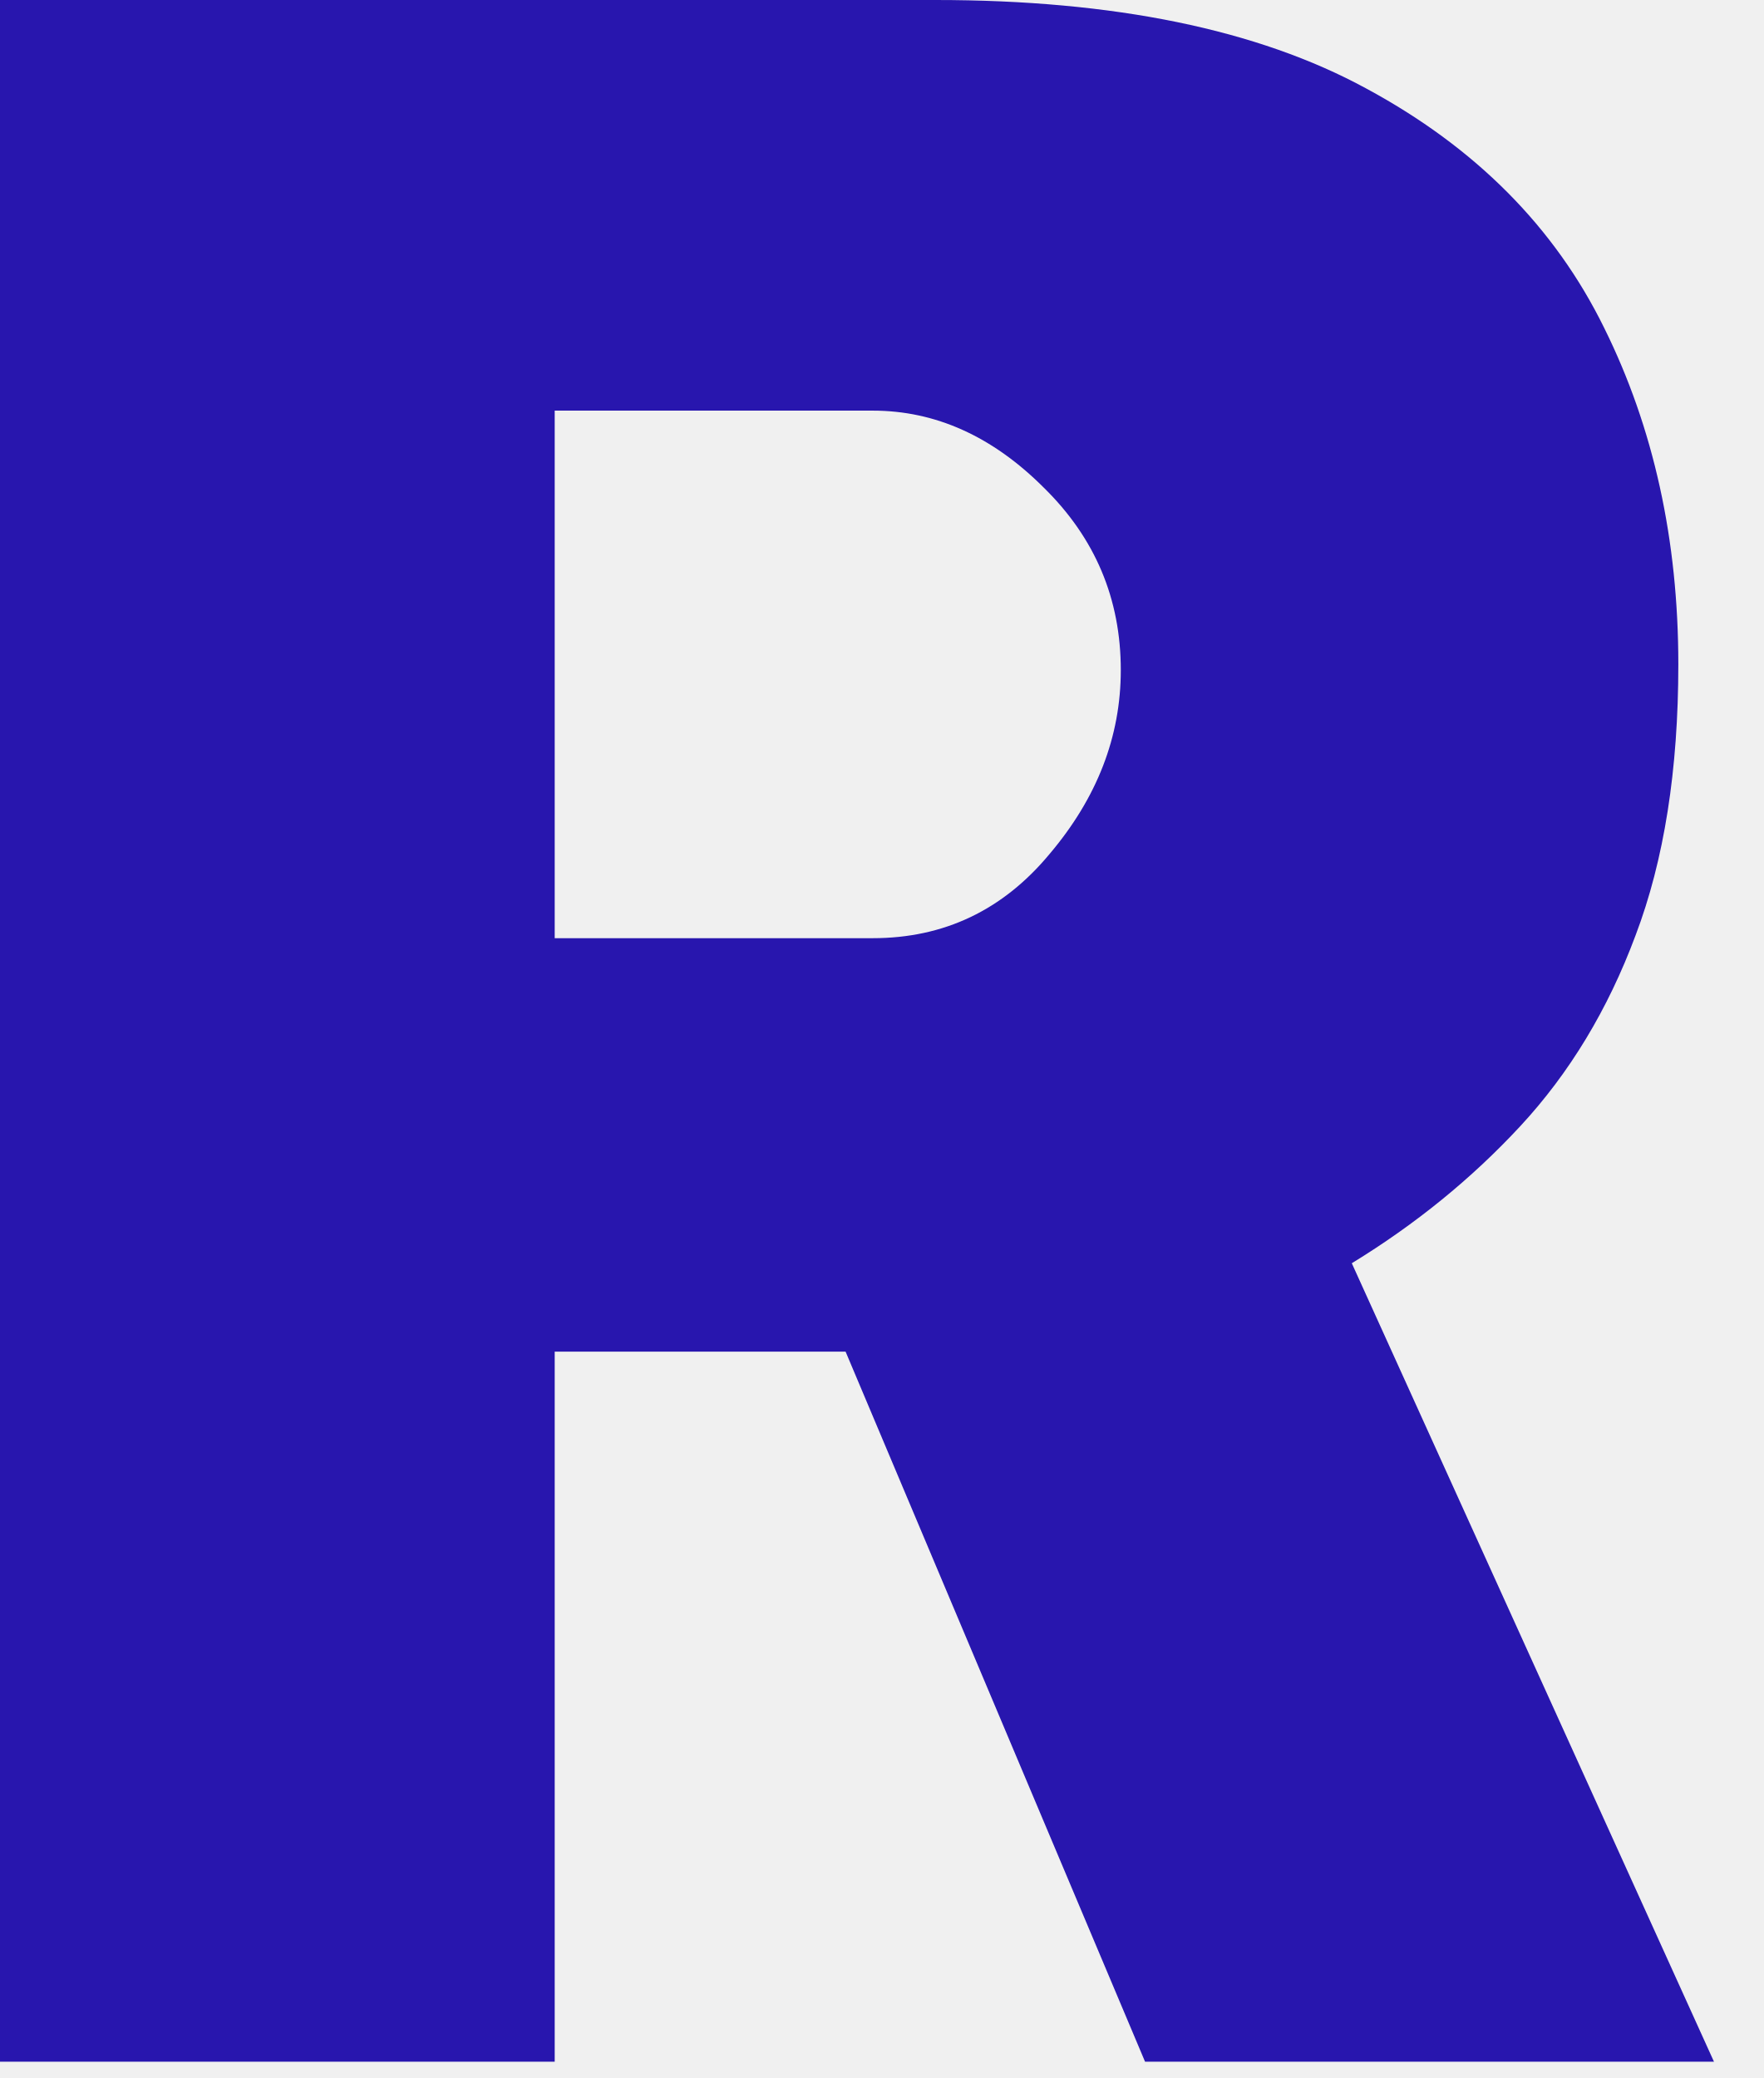
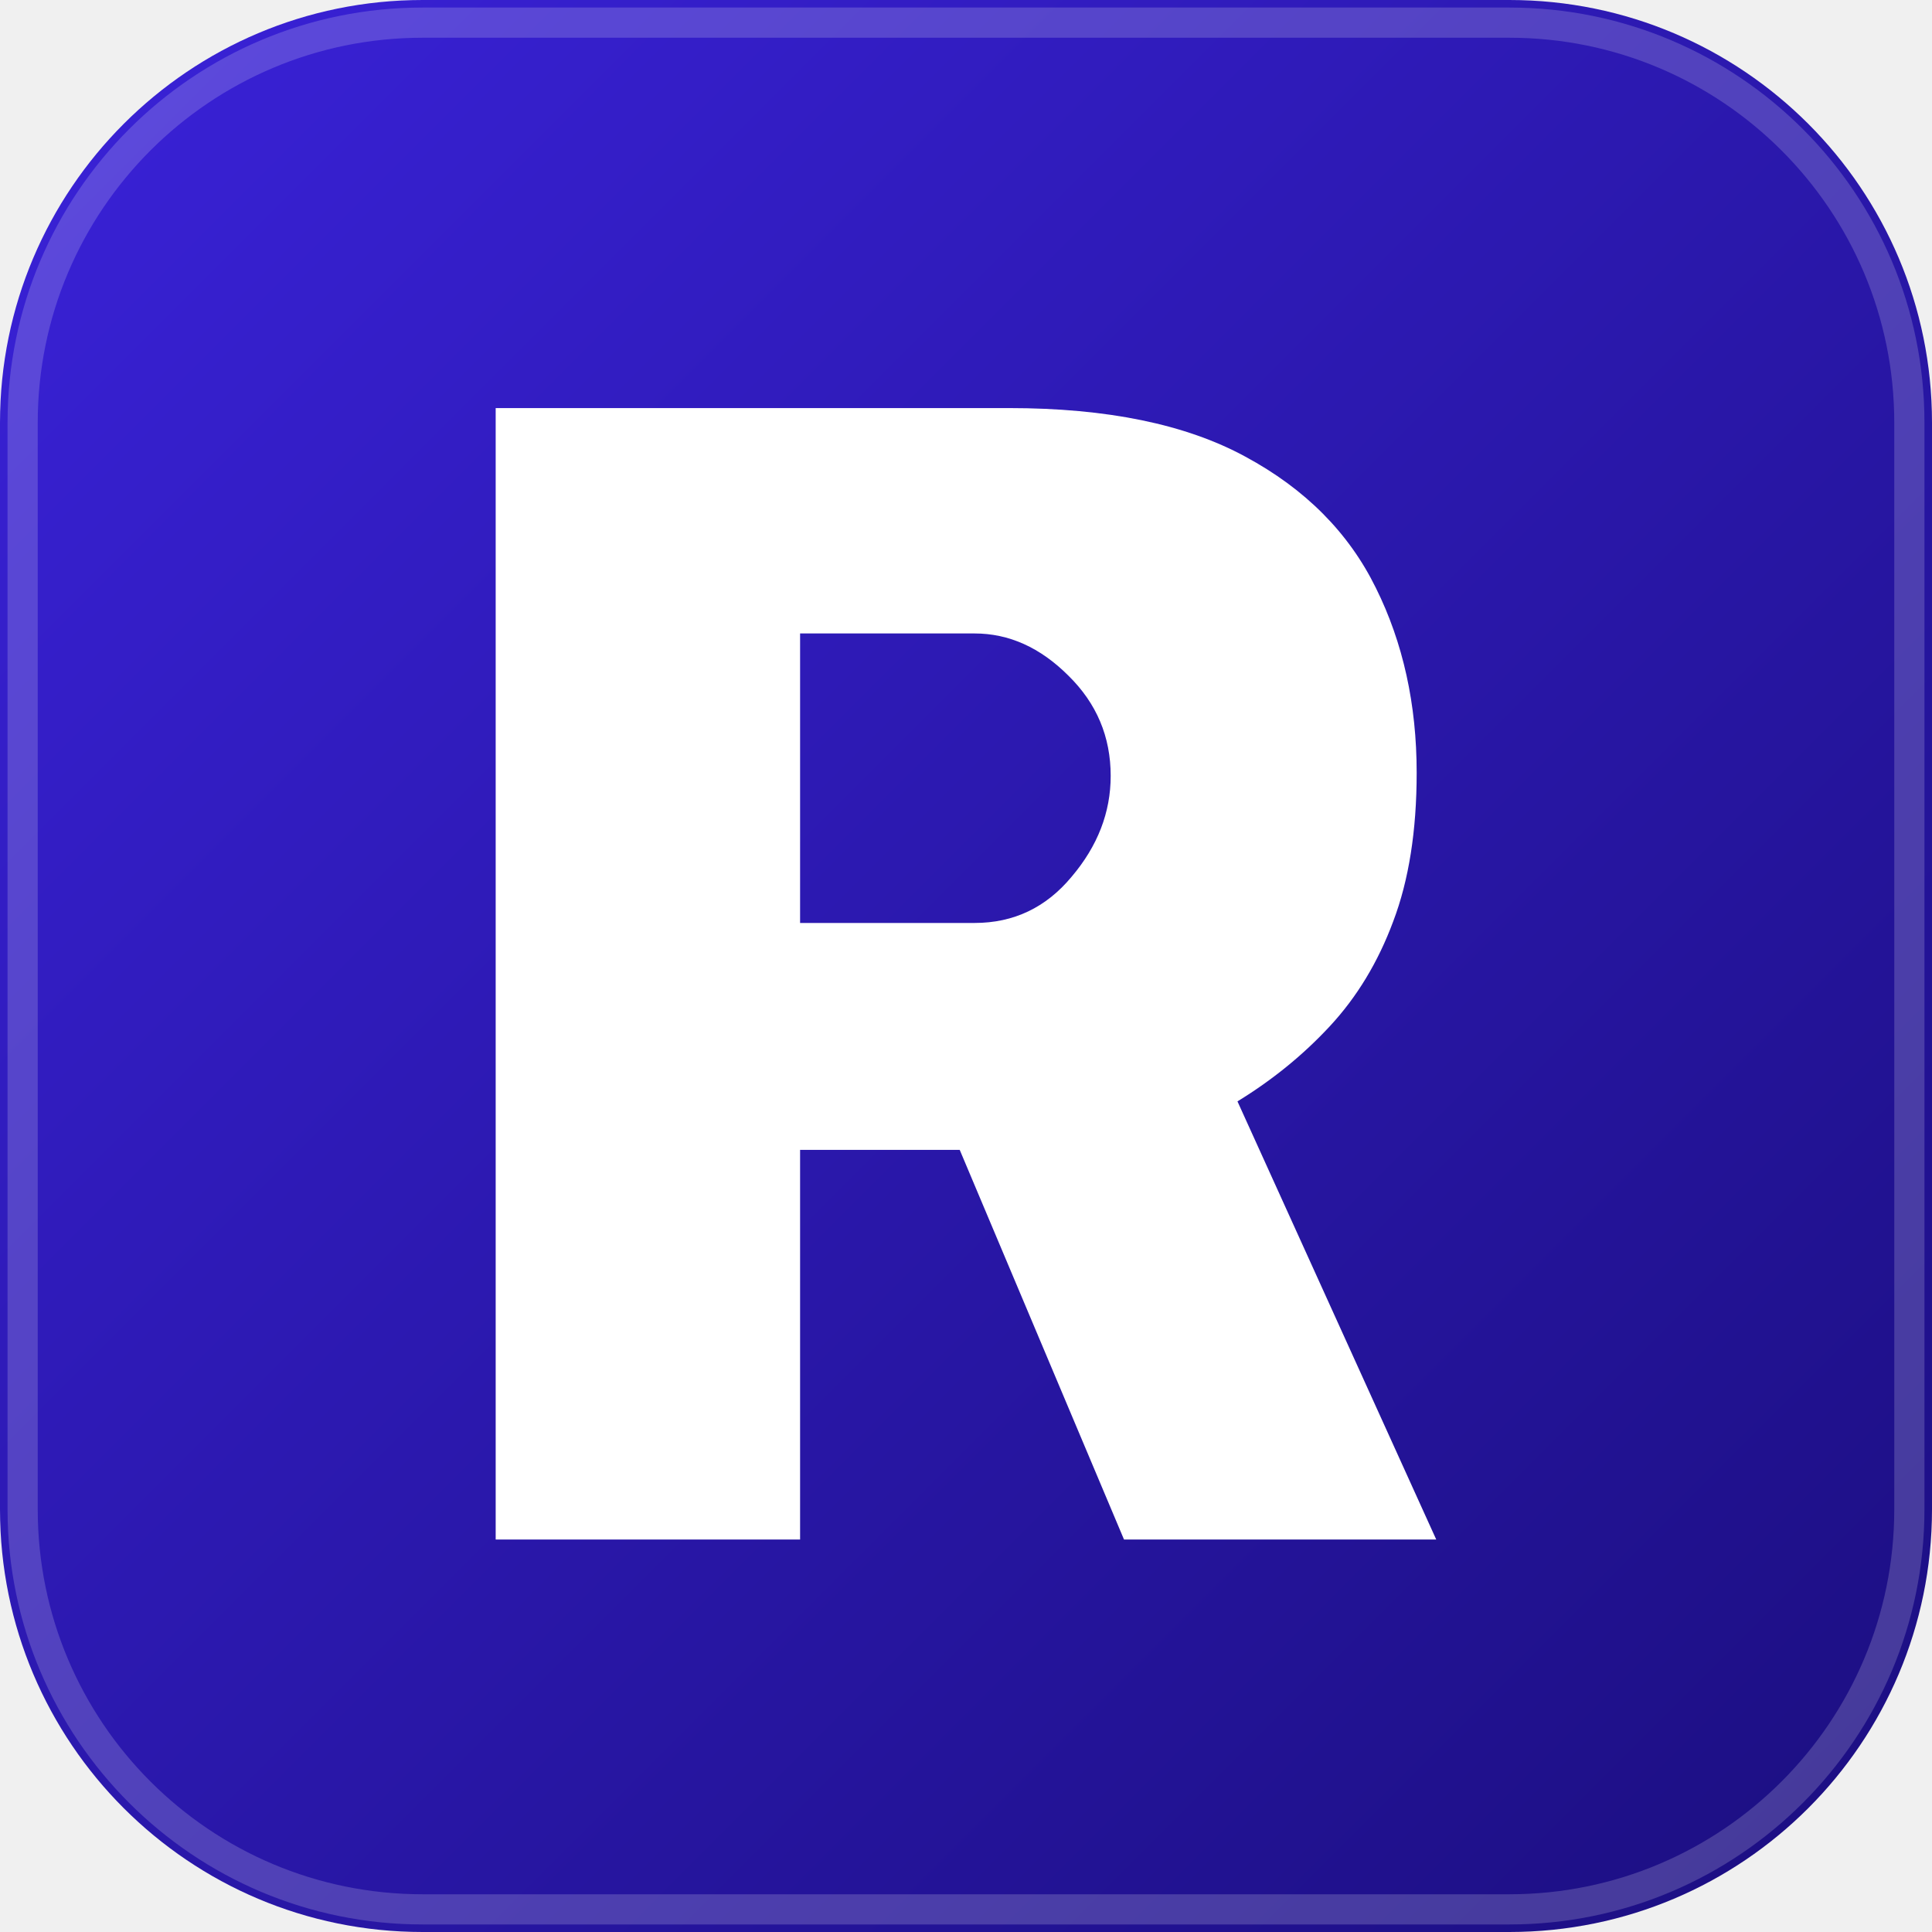
- <svg xmlns="http://www.w3.org/2000/svg" width="28" height="33" viewBox="0 0 28 33" fill="none">
-   <style>
-   path { fill: #2816AE; }
-   @media (prefers-color-scheme: dark) {
-     path { fill: #E9E7F6; }
-   }
- </style>
-   <path d="M0 32.741L0 0L14.854 0C17.692 0 19.971 0.468 21.692 1.404C23.428 2.34 24.688 3.608 25.473 5.208C26.258 6.793 26.65 8.574 26.65 10.552C26.65 12.227 26.424 13.661 25.971 14.854C25.533 16.031 24.922 17.042 24.137 17.888C23.367 18.718 22.477 19.442 21.465 20.061L27.216 32.741H18.182L13.427 21.465H8.808L8.808 32.741H0ZM8.808 14.899H13.857C14.989 14.899 15.925 14.454 16.665 13.563C17.42 12.672 17.797 11.699 17.797 10.642C17.797 9.51 17.39 8.544 16.574 7.744C15.759 6.929 14.854 6.521 13.857 6.521L8.808 6.521L8.808 14.899Z" />
+ <svg xmlns="http://www.w3.org/2000/svg" width="64" height="64" viewBox="0 0 64 64" fill="none">
+   <defs>
+     <linearGradient id="brandGrad" x1="0" y1="0" x2="64" y2="64" gradientUnits="userSpaceOnUse">
+       <stop offset="0%" stop-color="#3A22D9" />
+       <stop offset="100%" stop-color="#1B0E7F" />
+     </linearGradient>
+   </defs>
+   <rect width="64" height="64" rx="14" fill="url(#brandGrad)" />
+   <rect x="0.75" y="0.75" width="62.5" height="62.5" rx="13.25" stroke="#FFFFFF" stroke-opacity="0.18" fill="none" />
+   <g transform="translate(16.42, 13) scale(1.86326)">
+     <path d="M0 20.394L0 0.278L9.126 0.278C10.87 0.278 12.27 0.566 13.327 1.141C14.394 1.716 15.168 2.495 15.65 3.478C16.133 4.452 16.374 5.546 16.374 6.761C16.374 7.791 16.235 8.672 15.957 9.404C15.688 10.128 15.312 10.749 14.83 11.268C14.357 11.778 13.809 12.224 13.188 12.604L16.722 20.394L11.171 20.394L8.25 13.466L5.412 13.466L5.412 20.394H0ZM5.412 9.432L8.514 9.432C9.209 9.432 9.784 9.159 10.239 8.611C10.703 8.064 10.934 7.466 10.934 6.817C10.934 6.121 10.684 5.528 10.183 5.036C9.682 4.535 9.126 4.285 8.514 4.285H5.412V9.432Z" fill="#FFFFFF" />
+   </g>
</svg>
